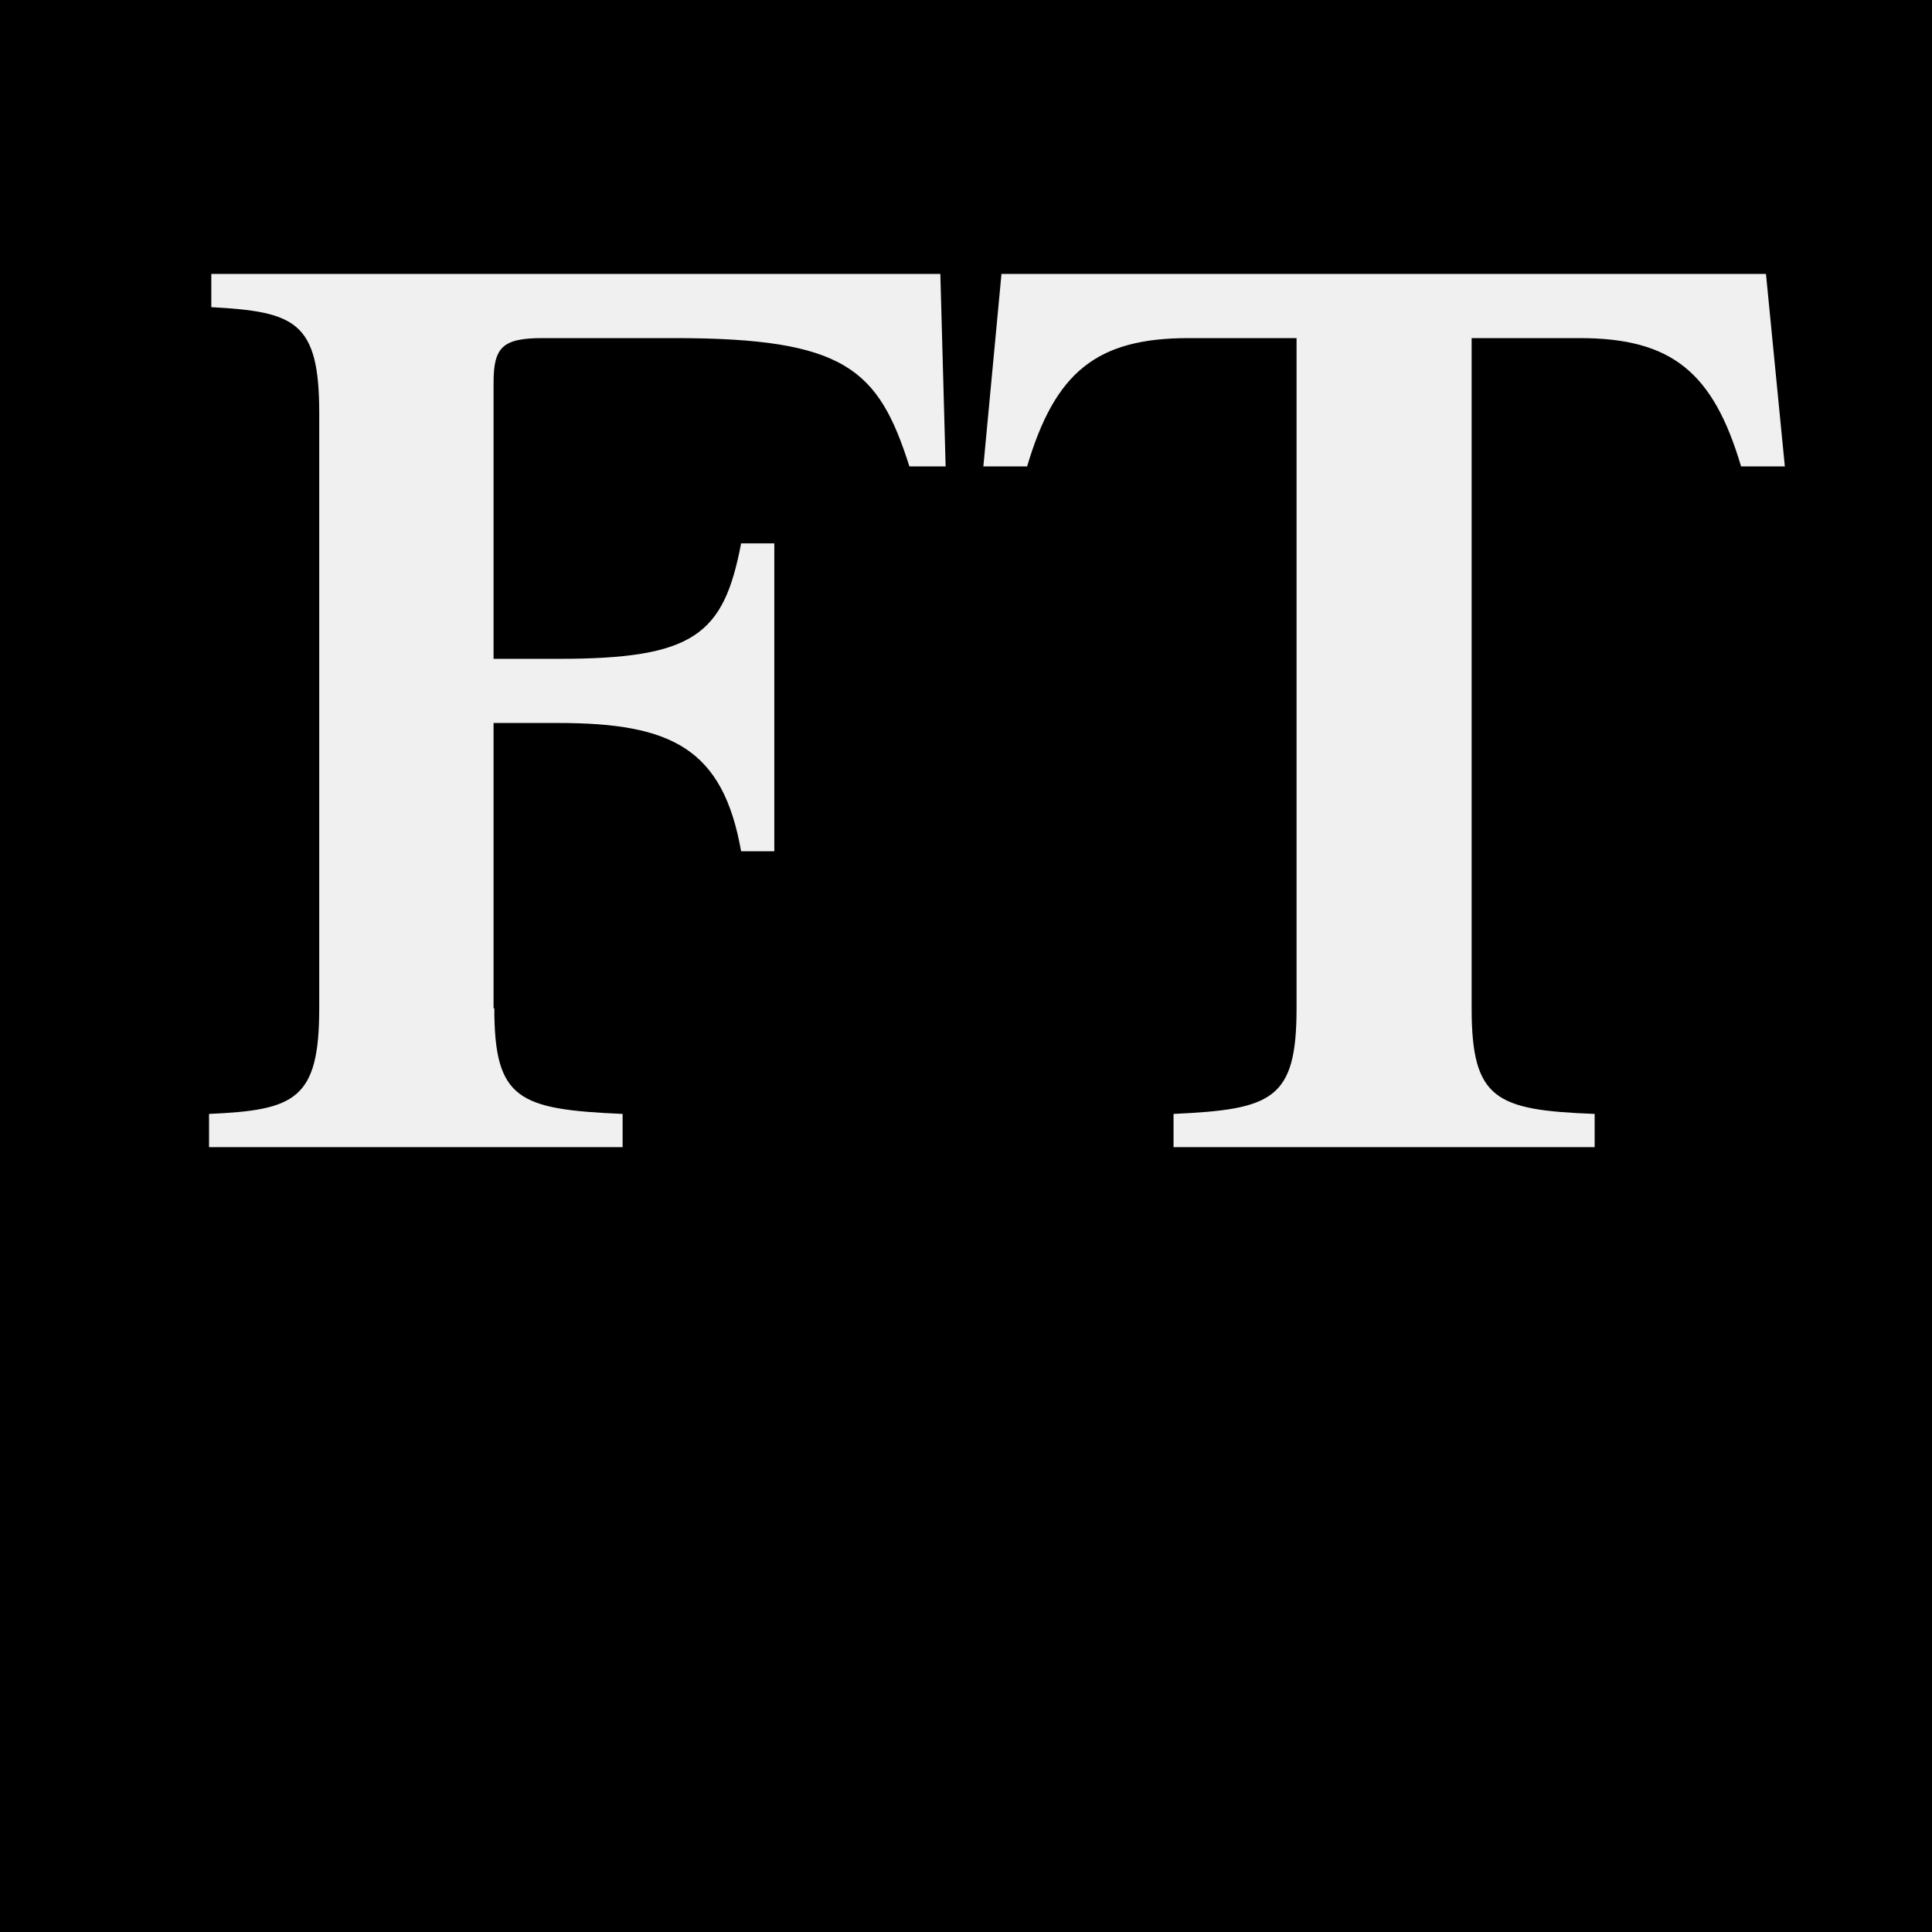
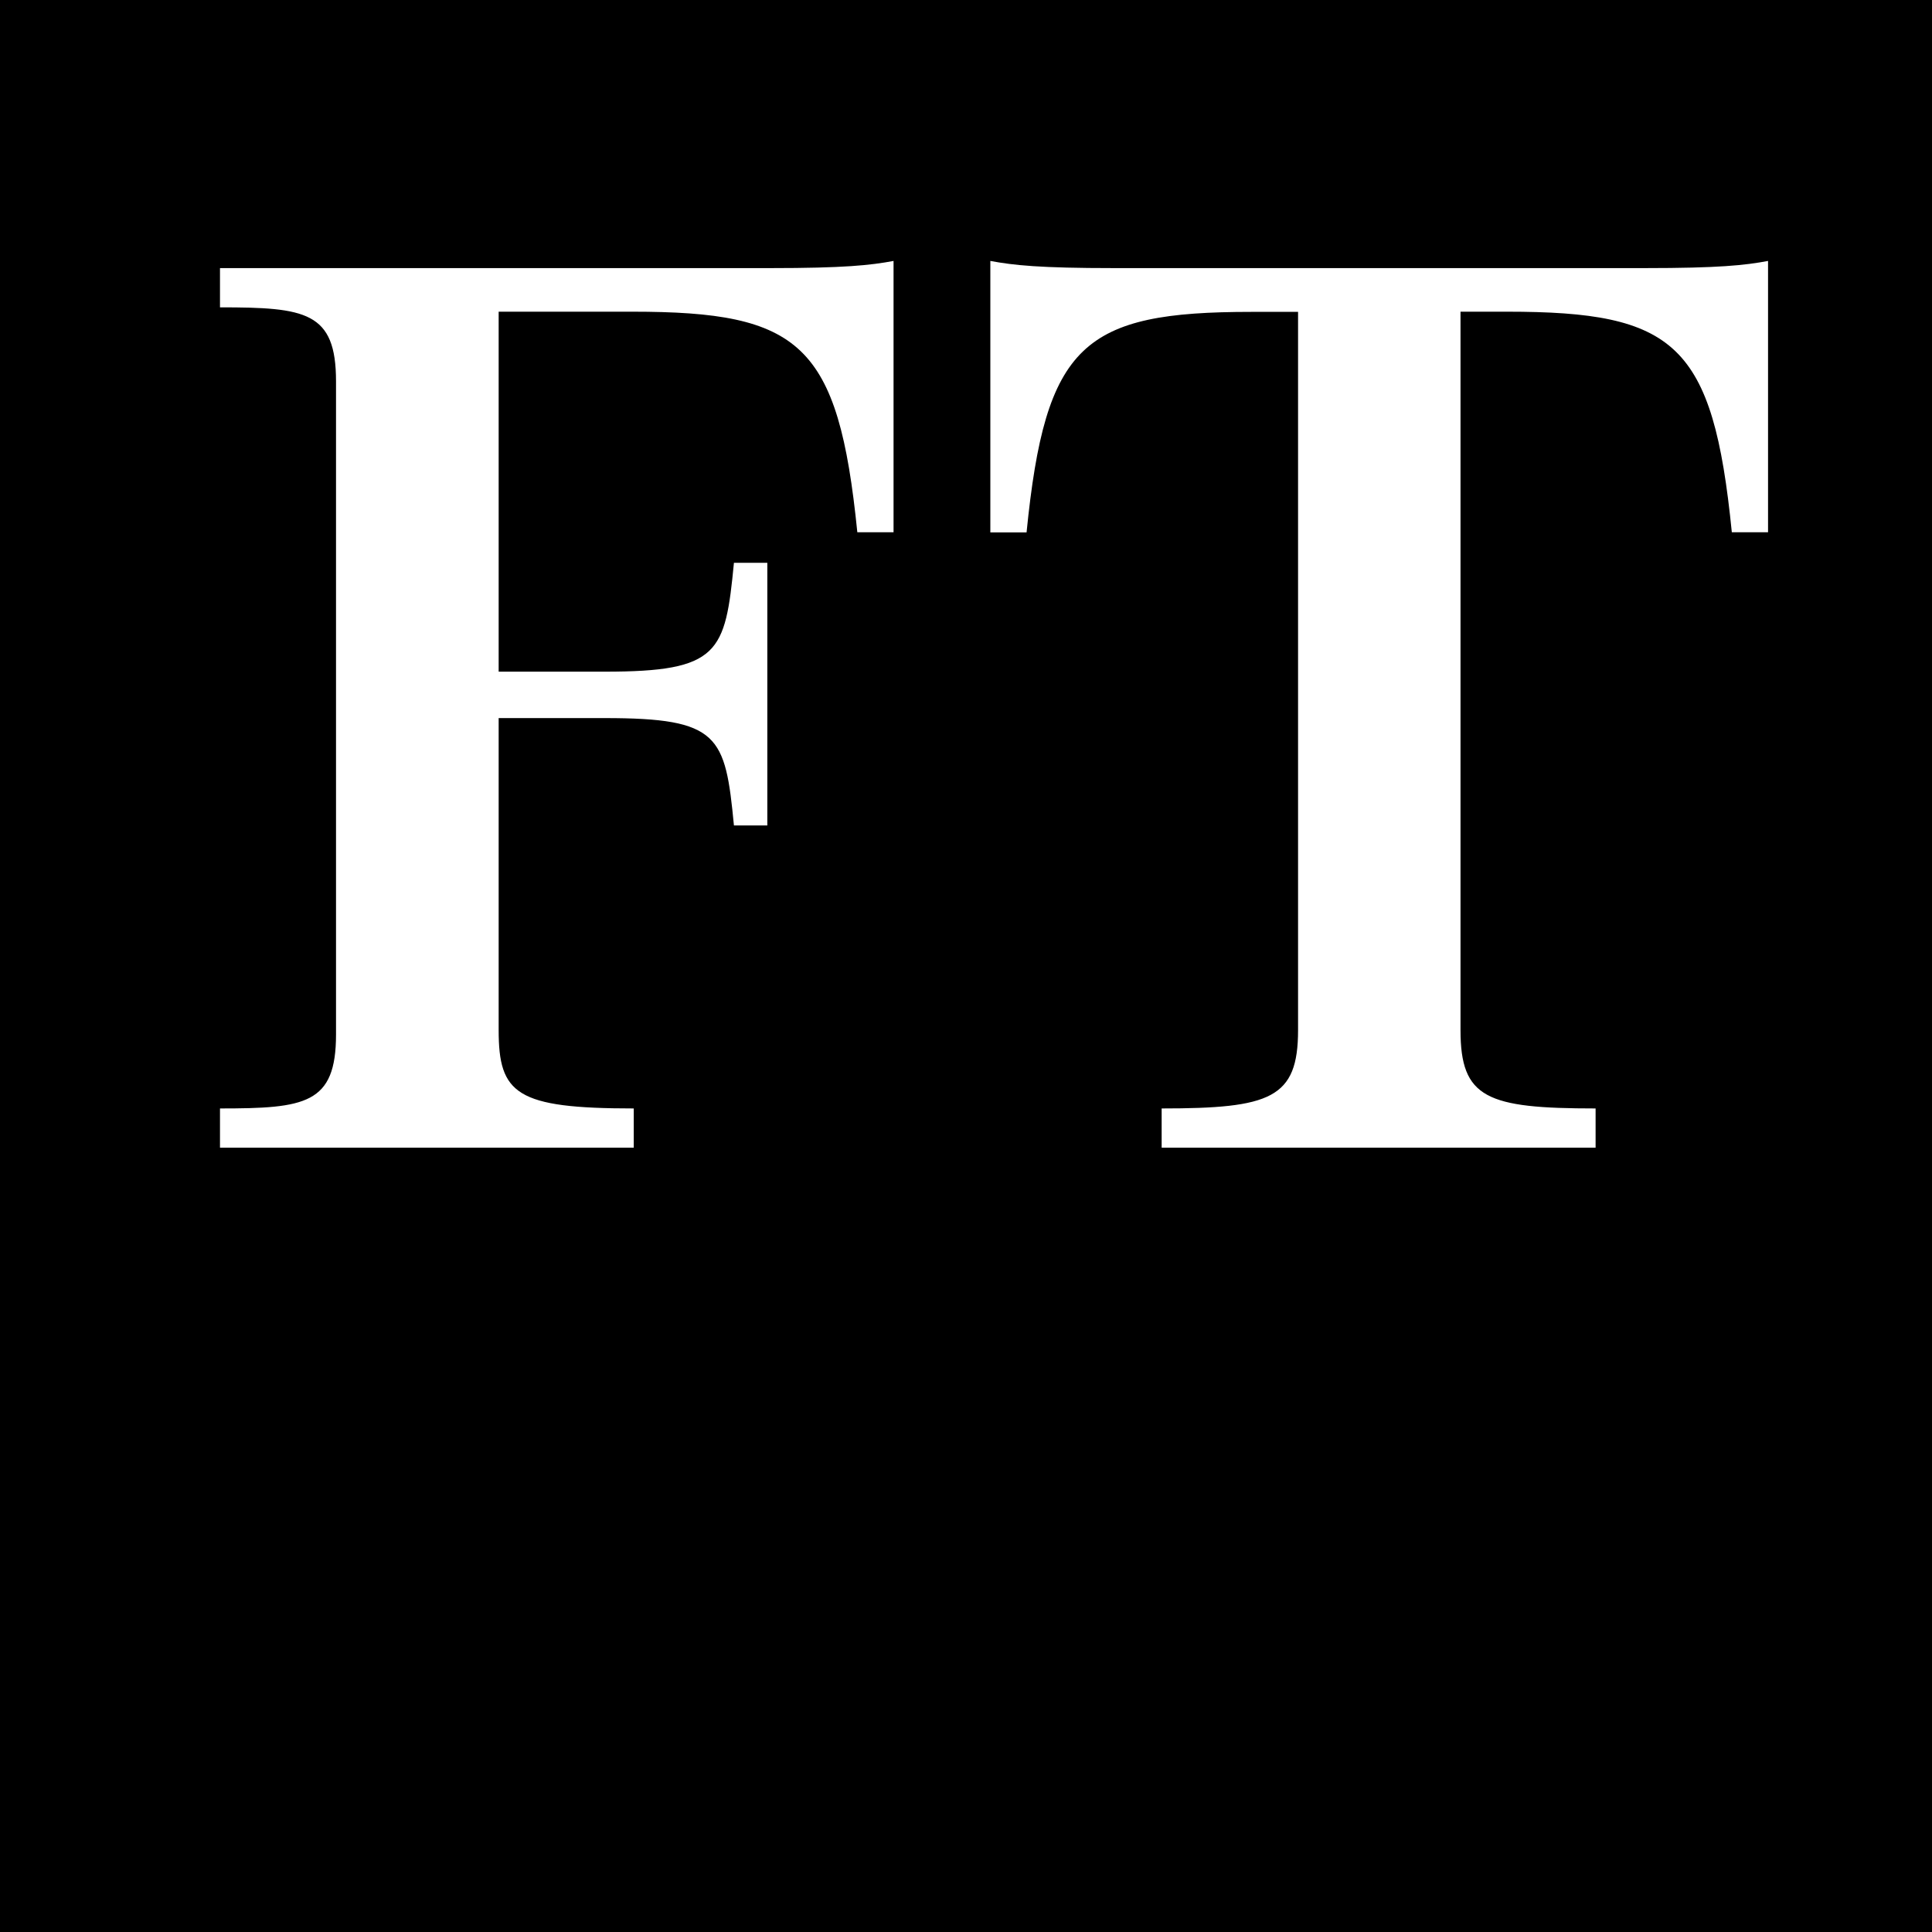
- <svg xmlns="http://www.w3.org/2000/svg" width="1024" height="1024" viewBox="0 0 1024 1024">
-   <path d="M0 0h1024v1024H0V0zm262 534.4c0 48.4 12.8 53.6 68 56V608H110.8v-17.6c45.6-2 58.4-7.6 58.4-56V218.8c0-48.4-12.8-53.6-57.2-56v-17.6h386.4l2.8 102H482c-16.4-51.6-34-68-124.4-68h-70c-21.2 0-26 4.8-26 23.6v146.4H296c72 0 87.6-12.8 96.8-61.2h17.6v163.2h-17.6c-9.6-54.4-36.8-68-96.8-68h-34.4v151.2h.4zm674-389.2H530.8l-9.6 102h23.2c14.8-50 36.8-68 85.6-68h57.2v355.2c0 48.4-12.8 53.6-65.2 56V608h223.2v-17.6c-52.4-2-65.2-7.6-65.2-56V179.2h57.2c48.8 0 70.8 18 85.6 68H946l-10-102z" fill="#000" fill-rule="evenodd" />
+ <svg xmlns="http://www.w3.org/2000/svg" id="Layer_1" viewBox="0 0 1024 1024">
+   <style>
+     .st0{display:none;} .st1{display:inline;} .st2{fill:#FFFFFF;}
+   </style>
+   <g class="st0">
+     <rect x="-.3" class="st1" width="1024.7" height="1024.8" />
+     <g class="st1">
+       <path class="st2" d="M264.3 165.2V356h56.2c60.8 0 63.9-10 68.5-57.7h17.7v139.3H389c-4.6-47.7-7.7-56.9-68.5-56.9h-56.2V546c0 33.9 9.2 41.5 71.6 41.5v20.8H116.6v-20.8c45.4 0 61.5-2.3 61.5-39.2V202.1c0-36.9-16.2-39.2-61.5-39.2v-20.8h291.6c39.2 0 53.1-1.5 65.4-3.8v143.9h-19.2c-10-100-30-116.9-119.3-116.9H264.3zM871.8 142.1c39.2 0 53.1-1.5 65.4-3.8v143.9H918c-10-100-30-116.9-119.2-116.9h-24.6V546c0 36.2 13.9 41.5 71.6 41.5v20.8h-230v-20.8c57.7 0 72.3-5.4 72.3-41.5V165.2h-24.6c-89.2 0-109.3 16.9-119.2 116.9h-19.2V138.3c12.3 2.3 26.2 3.8 65.4 3.8H871.8z" />
+     </g>
+   </g>
+   <rect x="-.3" width="1024.7" height="1024.8" />
+   <path class="st2" d="M116.6,142.1v20.8c45.4,0,61.5,2.3,61.5,39.2v346.2c0,36.9-16.2,39.2-61.5,39.2v20.8h219.3v-20.8 c-62.3,0-71.6-7.7-71.6-41.5V380.6h56.2c60.8,0,63.9,9.2,68.5,56.9h17.7V298.3H389c-4.6,47.7-7.7,57.7-68.5,57.7h-56.2V165.2h70.8 c89.2,0,109.2,16.9,119.3,116.9h19.2V138.3c-12.3,2.3-26.2,3.8-65.4,3.8H116.6z M871.8,142.1H590.3c-39.2,0-53.1-1.5-65.4-3.8v143.9 h19.2c10-100,30-116.9,119.2-116.9H688V546c0,36.2-14.6,41.5-72.3,41.5v20.8h230v-20.8c-57.7,0-71.6-5.4-71.6-41.5V165.2h24.6 c89.2,0,109.2,16.9,119.2,116.9h19.2V138.3C924.9,140.6,911.1,142.1,871.8,142.1z" />
</svg>
